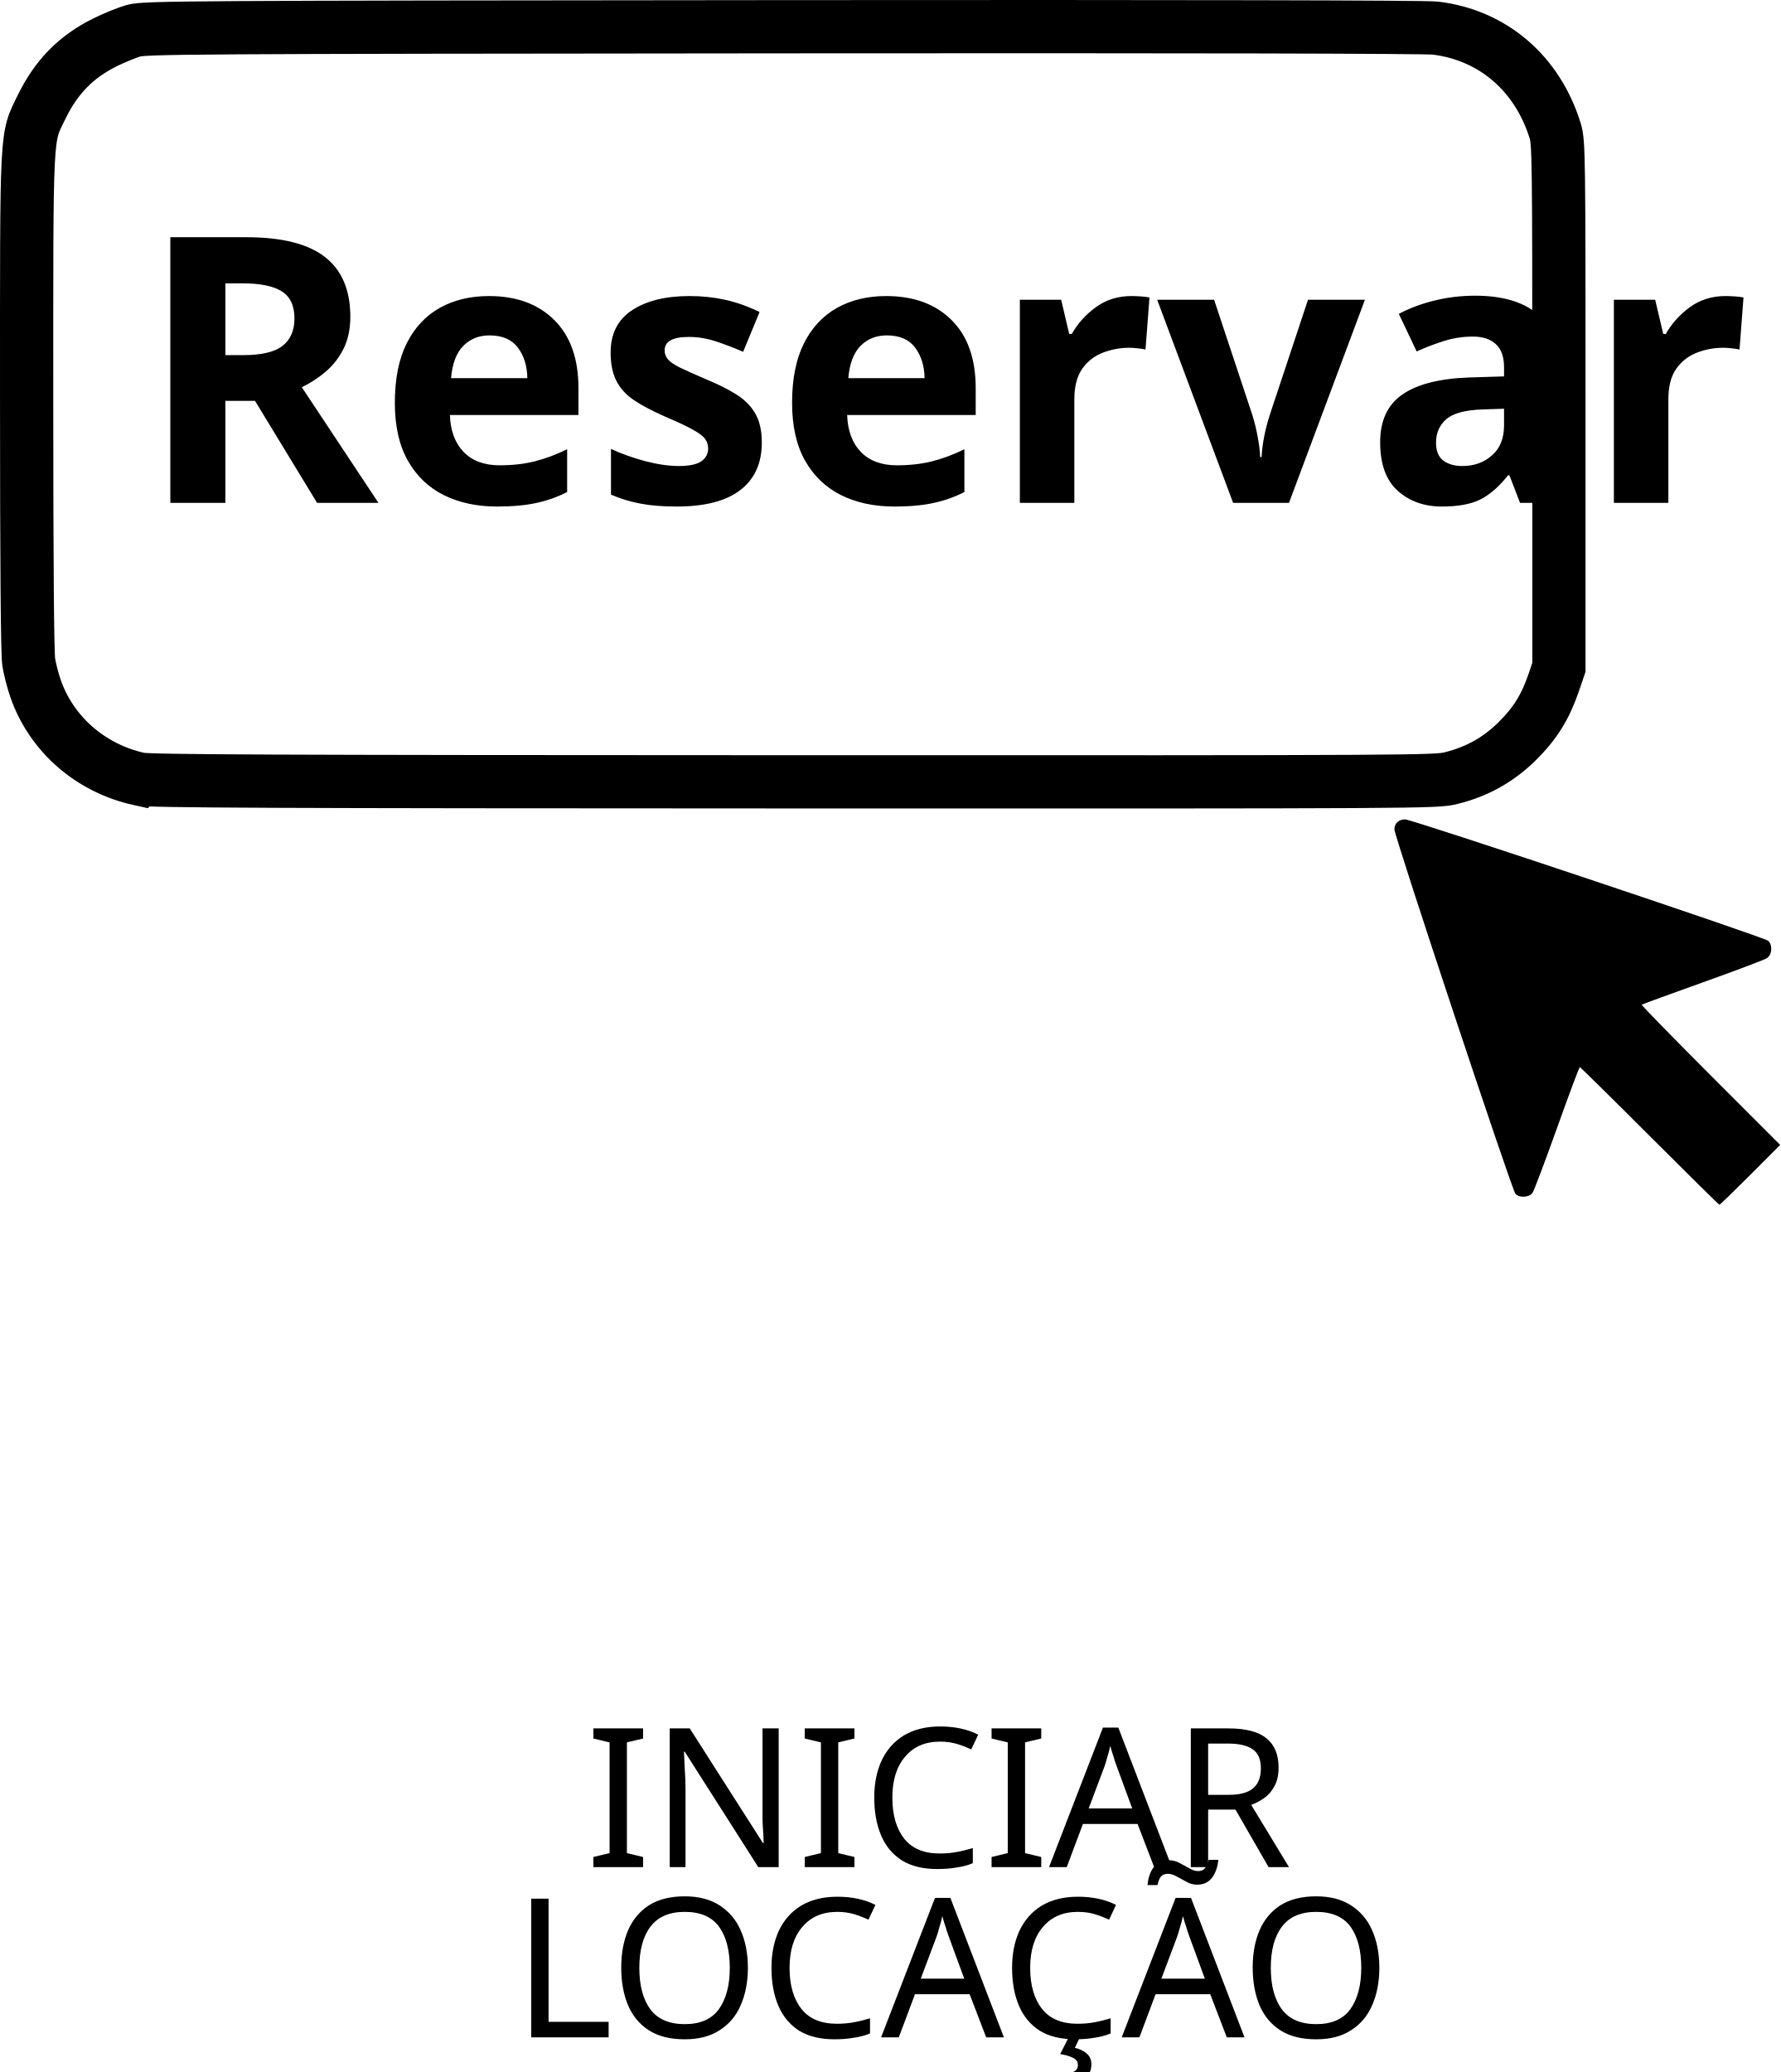
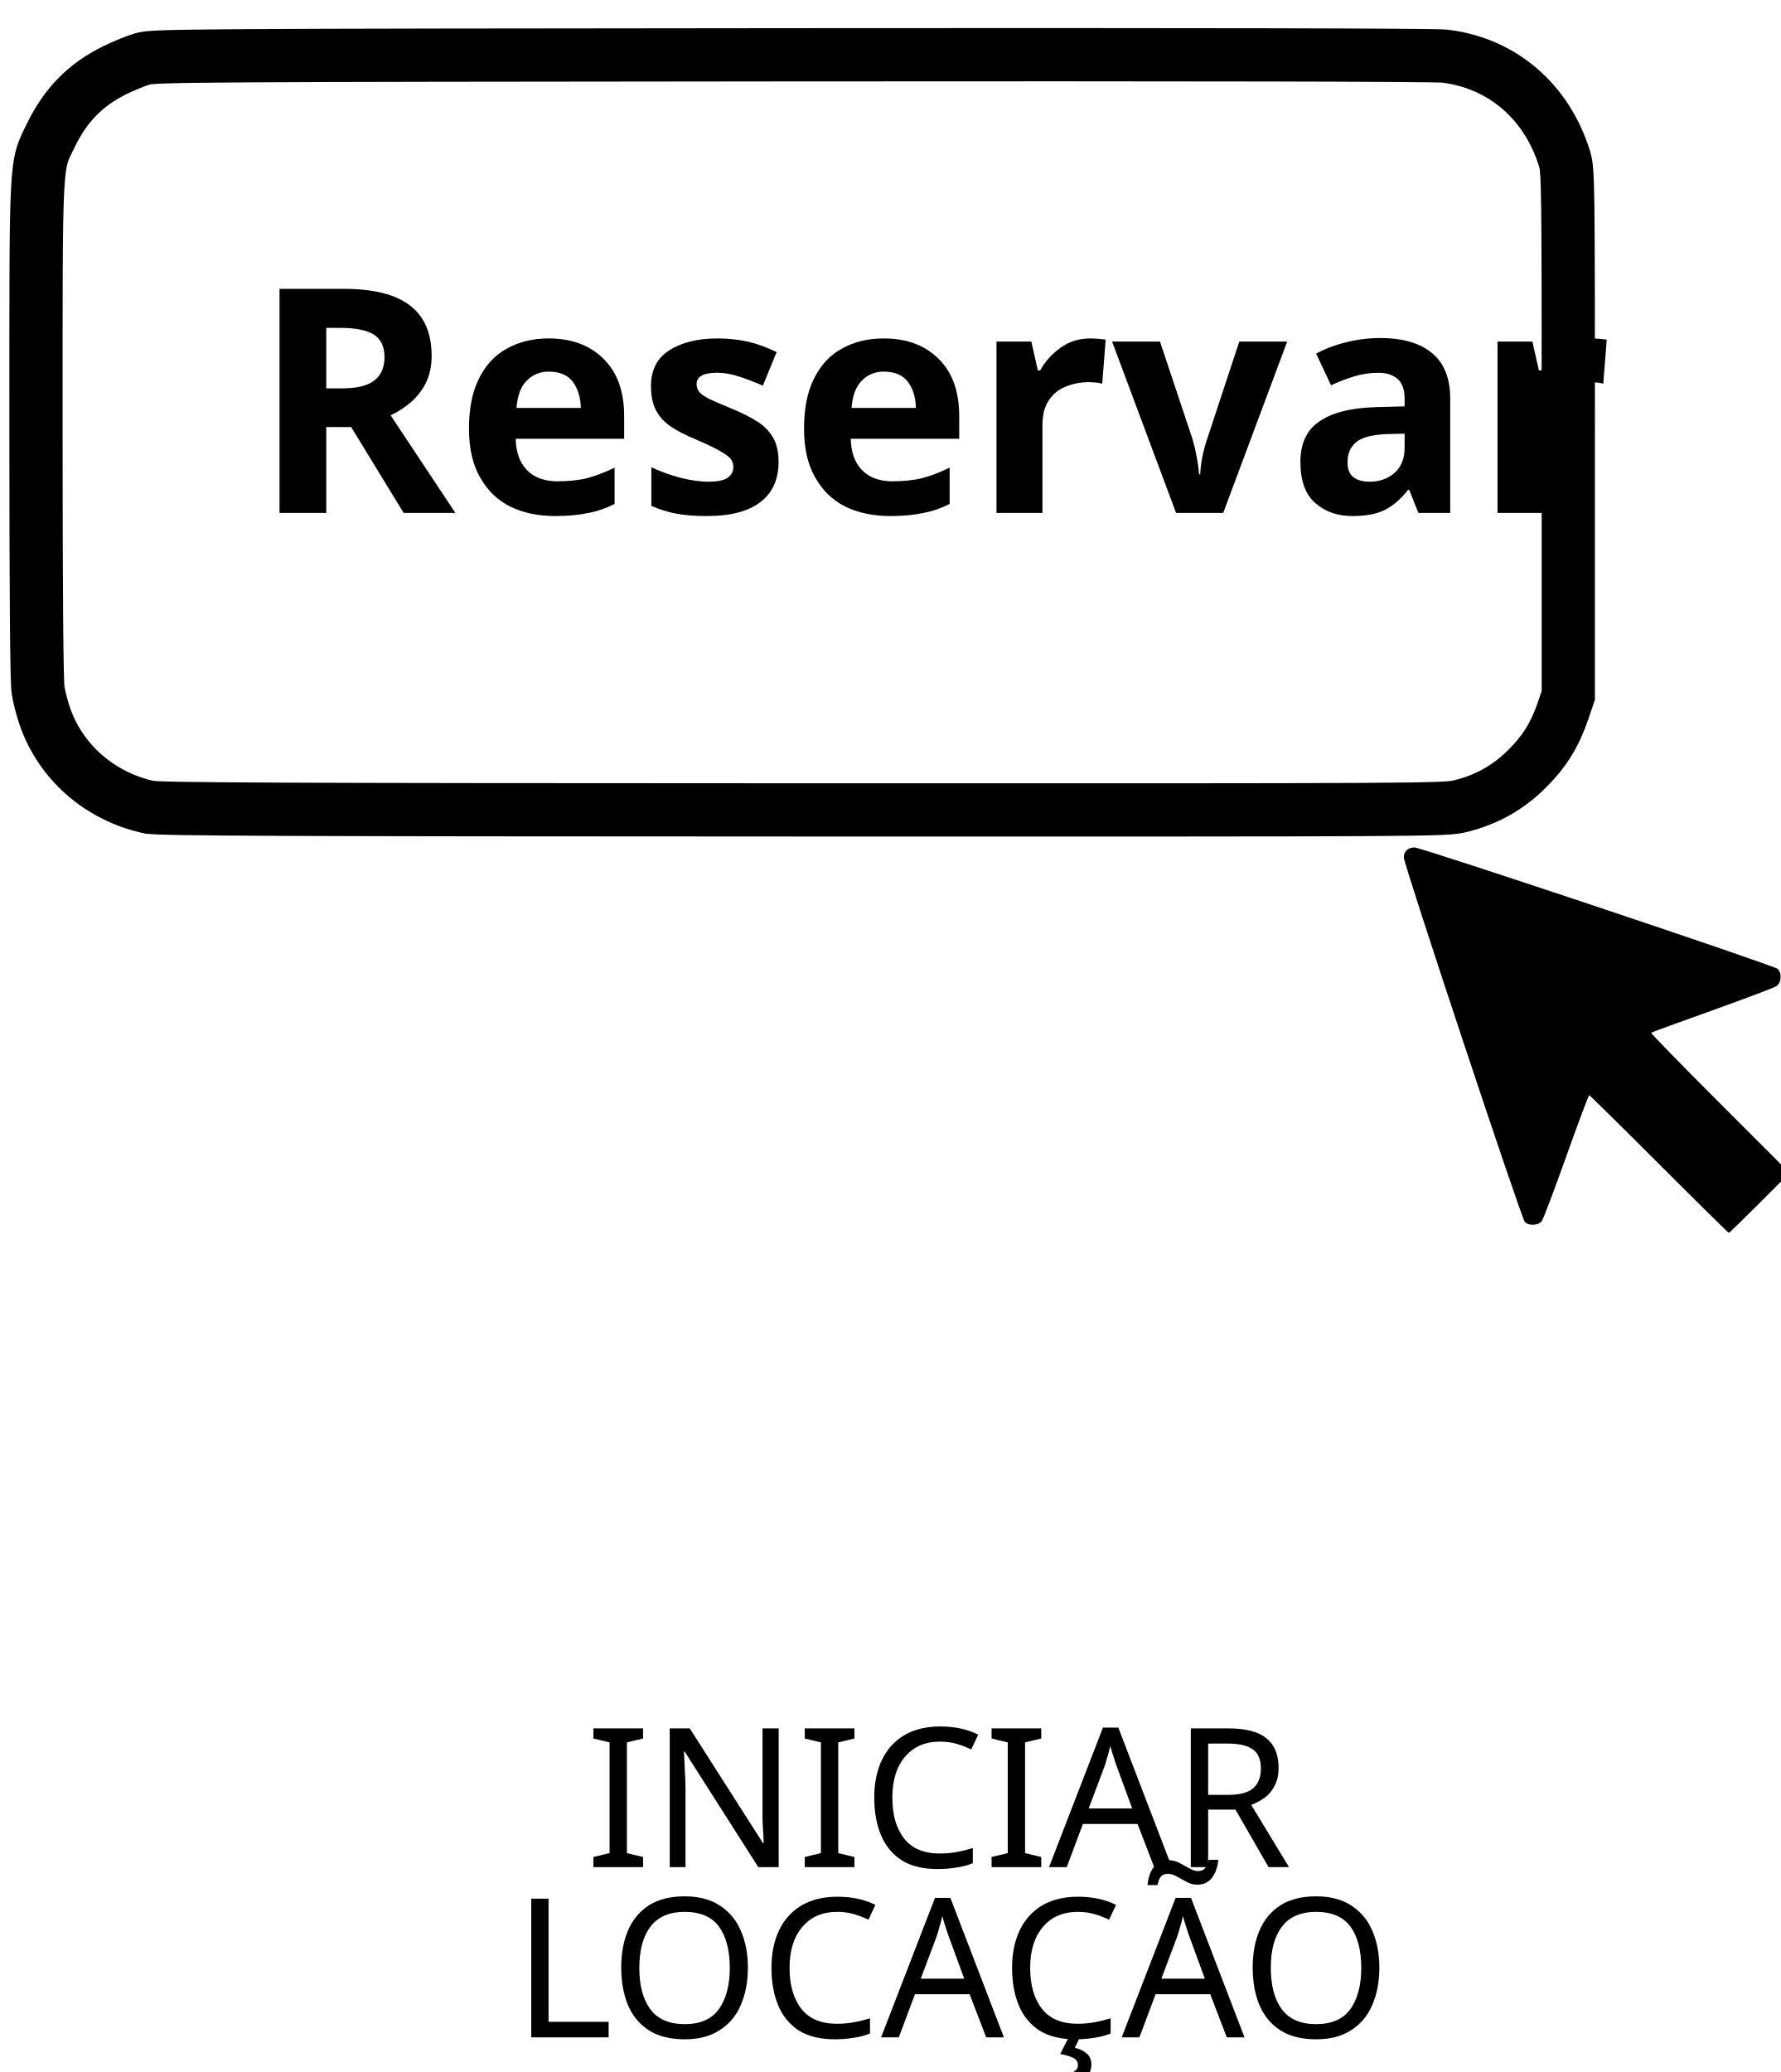
<svg xmlns="http://www.w3.org/2000/svg" width="71.926mm" height="83.712mm" viewBox="0 0 71.926 83.712" version="1.1" id="svg8">
  <defs id="defs2" />
  <g id="layer1" transform="translate(241.3973,-144.0249)">
    <flowRoot xml:space="preserve" id="flowRoot1578" style="font-style:normal;font-weight:normal;font-size:40px;line-height:1.25;font-family:sans-serif;letter-spacing:0px;word-spacing:0px;fill:#000000;fill-opacity:1;stroke:none" transform="matrix(0.2645833,0,0,0.2645833,-144.6885,64.89151)">
      <flowRegion id="flowRegion1580">
        <rect id="rect1582" width="1148.571" height="142.857" x="-37.143" y="879.403" />
      </flowRegion>
      <flowPara id="flowPara1584" />
    </flowRoot>
-     <g id="g6576">
-       <g transform="matrix(0.3044766,0,0,0.3044766,-196.2673,125.3425)" id="g834">
-         <path style="fill:#000000;stroke-width:0.265" d="m 70.682,212.088 c -5.019,-5.02 -9.188,-9.128 -9.266,-9.128 -0.077,0 -1.439,3.635 -3.025,8.079 -1.587,4.443 -3.049,8.313 -3.249,8.599 -0.431,0.615 -1.709,0.695 -2.262,0.143 -0.463,-0.463 -16.064,-47.439 -16.064,-48.37 0,-0.798 0.566,-1.325 1.423,-1.325 0.92,0 47.729,15.654 48.191,16.116 0.605,0.605 0.494,1.865 -0.203,2.309 -0.327,0.208 -4.167,1.656 -8.533,3.217 -4.366,1.561 -7.992,2.886 -8.058,2.945 -0.066,0.059 4.04,4.269 9.126,9.356 l 9.246,9.249 -3.963,3.97 c -2.18,2.183 -4.025,3.97 -4.1,3.97 -0.075,0 -4.243,-4.108 -9.262,-9.128 z" id="path1510" />
-         <path style="fill:none;stroke:#000000;stroke-width:7.065;stroke-miterlimit:4;stroke-dasharray:none" d="m -129.74,164.732 c -6.462,-1.425 -11.645,-5.942 -13.758,-11.992 -0.35,-1.003 -0.761,-2.586 -0.912,-3.518 -0.179,-1.105 -0.275,-13.074 -0.277,-34.447 -0.002,-36.853 -0.099,-34.936 1.983,-39.213 1.953,-4.012 4.597,-6.7 8.466,-8.608 1.164,-0.574 2.831,-1.253 3.704,-1.509 1.498,-0.44 6.334,-0.47 86.122,-0.539 53.123,-0.046 85.324,0.021 86.659,0.182 7.621,0.916 13.556,6.009 15.908,13.65 0.465,1.509 0.489,3.301 0.489,36.38 v 34.793 l -0.692,2.028 c -1.102,3.229 -2.466,5.417 -4.838,7.765 -2.477,2.452 -5.294,4.03 -8.733,4.894 -2.067,0.519 -3.132,0.525 -87.313,0.504 -69.65,-0.017 -85.51,-0.085 -86.807,-0.371 z" id="path1508" />
-         <text xml:space="preserve" style="font-style:normal;font-variant:normal;font-weight:bold;font-stretch:normal;font-size:48.9px;line-height:1.25;font-family:Calibri;-inkscape-font-specification:'Calibri Bold';letter-spacing:0px;word-spacing:0px;fill:#000000;fill-opacity:1;stroke:none;stroke-width:1.222" x="-131.2" y="126.9" id="text1514" transform="scale(0.9907421,1.009344)">
-           <tspan id="tspan1512" x="-131.2" y="126.9" style="font-style:normal;font-variant:normal;font-weight:bold;font-stretch:normal;font-family:Calibri;-inkscape-font-specification:'Calibri Bold';stroke-width:1.222">Reservar</tspan>
+     <g id="g2082">
+       <g id="g1433">
+         <path style="fill:#000000;stroke-width:0.081" d="m -174.368,191.052 c -1.528,-1.529 -2.798,-2.779 -2.821,-2.779 -0.024,0 -0.438,1.107 -0.921,2.46 -0.483,1.353 -0.928,2.531 -0.989,2.618 -0.131,0.187 -0.52,0.212 -0.689,0.043 -0.141,-0.141 -4.891,-14.444 -4.891,-14.728 0,-0.243 0.172,-0.403 0.433,-0.403 0.28,0 14.532,4.766 14.673,4.907 0.184,0.184 0.15,0.568 -0.062,0.703 -0.1,0.063 -1.269,0.504 -2.598,0.98 -1.329,0.475 -2.433,0.879 -2.453,0.897 -0.02,0.018 1.23,1.3 2.779,2.849 l 2.815,2.816 -1.207,1.209 c -0.664,0.665 -1.225,1.209 -1.248,1.209 -0.023,0 -1.292,-1.251 -2.82,-2.779 z" id="path1510" />
+         <path style="fill:none;stroke:#000000;stroke-width:2.151;stroke-miterlimit:4;stroke-dasharray:none" d="m -235.392,176.633 c -1.967,-0.434 -3.546,-1.809 -4.189,-3.651 -0.107,-0.305 -0.232,-0.787 -0.278,-1.071 -0.055,-0.336 -0.084,-3.981 -0.084,-10.488 -6.1e-4,-11.221 -0.03,-10.637 0.604,-11.94 0.595,-1.222 1.4,-2.04 2.578,-2.621 0.354,-0.175 0.862,-0.382 1.128,-0.46 0.456,-0.134 1.929,-0.143 26.222,-0.164 16.175,-0.014 25.979,0.006 26.386,0.055 2.32,0.279 4.128,1.83 4.844,4.156 0.141,0.46 0.149,1.005 0.149,11.077 v 10.594 l -0.211,0.618 c -0.336,0.983 -0.751,1.649 -1.473,2.364 -0.754,0.747 -1.612,1.227 -2.659,1.49 -0.629,0.158 -0.954,0.16 -26.585,0.154 -21.207,-0.005 -26.036,-0.026 -26.431,-0.113 z" id="path1508" />
+         <text xml:space="preserve" style="font-style:normal;font-variant:normal;font-weight:bold;font-stretch:normal;font-size:12.56px;line-height:1.25;font-family:Calibri;-inkscape-font-specification:'Calibri Bold';letter-spacing:0px;word-spacing:0px;fill:#000000;fill-opacity:1;stroke:none;stroke-width:0.314" x="-233.38" y="163.221" id="text1514" transform="scale(0.9907421,1.009344)">
+           <tspan id="tspan1512" x="-233.38" y="163.221" style="font-style:normal;font-variant:normal;font-weight:bold;font-stretch:normal;font-family:Calibri;-inkscape-font-specification:'Calibri Bold';stroke-width:0.314">Reservar</tspan>
        </text>
      </g>
      <g transform="translate(1.53046,1.5875)" id="g3828">
        <text xml:space="preserve" style="font-style:normal;font-variant:normal;font-weight:normal;font-stretch:normal;font-size:7.806px;line-height:0;font-family:Calibri;-inkscape-font-specification:Calibri;letter-spacing:0px;word-spacing:0px;fill:#000000;fill-opacity:1;stroke:none;stroke-width:0.265" x="-220.253" y="214.942" id="text1489" transform="scale(0.9955005,1.00452)">
          <tspan id="tspan1483" x="-220.253" y="216.893" style="font-style:normal;font-variant:normal;font-weight:normal;font-stretch:normal;font-family:Calibri;-inkscape-font-specification:Calibri;stroke-width:0.265" />
          <tspan x="-220.253" y="216.893" style="font-style:normal;font-variant:normal;font-weight:normal;font-stretch:normal;font-family:Calibri;-inkscape-font-specification:Calibri;stroke-width:0.265" id="tspan1485">INICIAR </tspan>
          <tspan x="-220.253" y="216.893" style="font-style:normal;font-variant:normal;font-weight:normal;font-stretch:normal;font-family:Calibri;-inkscape-font-specification:Calibri;stroke-width:0.265" id="tspan1487">               </tspan>
        </text>
        <text id="text1497" y="221.789" x="-223.23" style="font-style:normal;font-variant:normal;font-weight:normal;font-stretch:normal;font-size:7.806px;line-height:0;font-family:Calibri;-inkscape-font-specification:Calibri;letter-spacing:0px;word-spacing:0px;fill:#000000;fill-opacity:1;stroke:none;stroke-width:0.265" xml:space="preserve" transform="scale(0.9955005,1.00452)">
          <tspan style="font-style:normal;font-variant:normal;font-weight:normal;font-stretch:normal;font-family:Calibri;-inkscape-font-specification:Calibri;stroke-width:0.265" y="223.741" x="-223.23" id="tspan1491" />
          <tspan id="tspan1493" style="font-style:normal;font-variant:normal;font-weight:normal;font-stretch:normal;font-family:Calibri;-inkscape-font-specification:Calibri;stroke-width:0.265" y="223.741" x="-223.23">LOCAÇÃO </tspan>
          <tspan id="tspan1495" style="font-style:normal;font-variant:normal;font-weight:normal;font-stretch:normal;font-family:Calibri;-inkscape-font-specification:Calibri;stroke-width:0.265" y="223.741" x="-223.23">               </tspan>
        </text>
      </g>
    </g>
  </g>
</svg>
